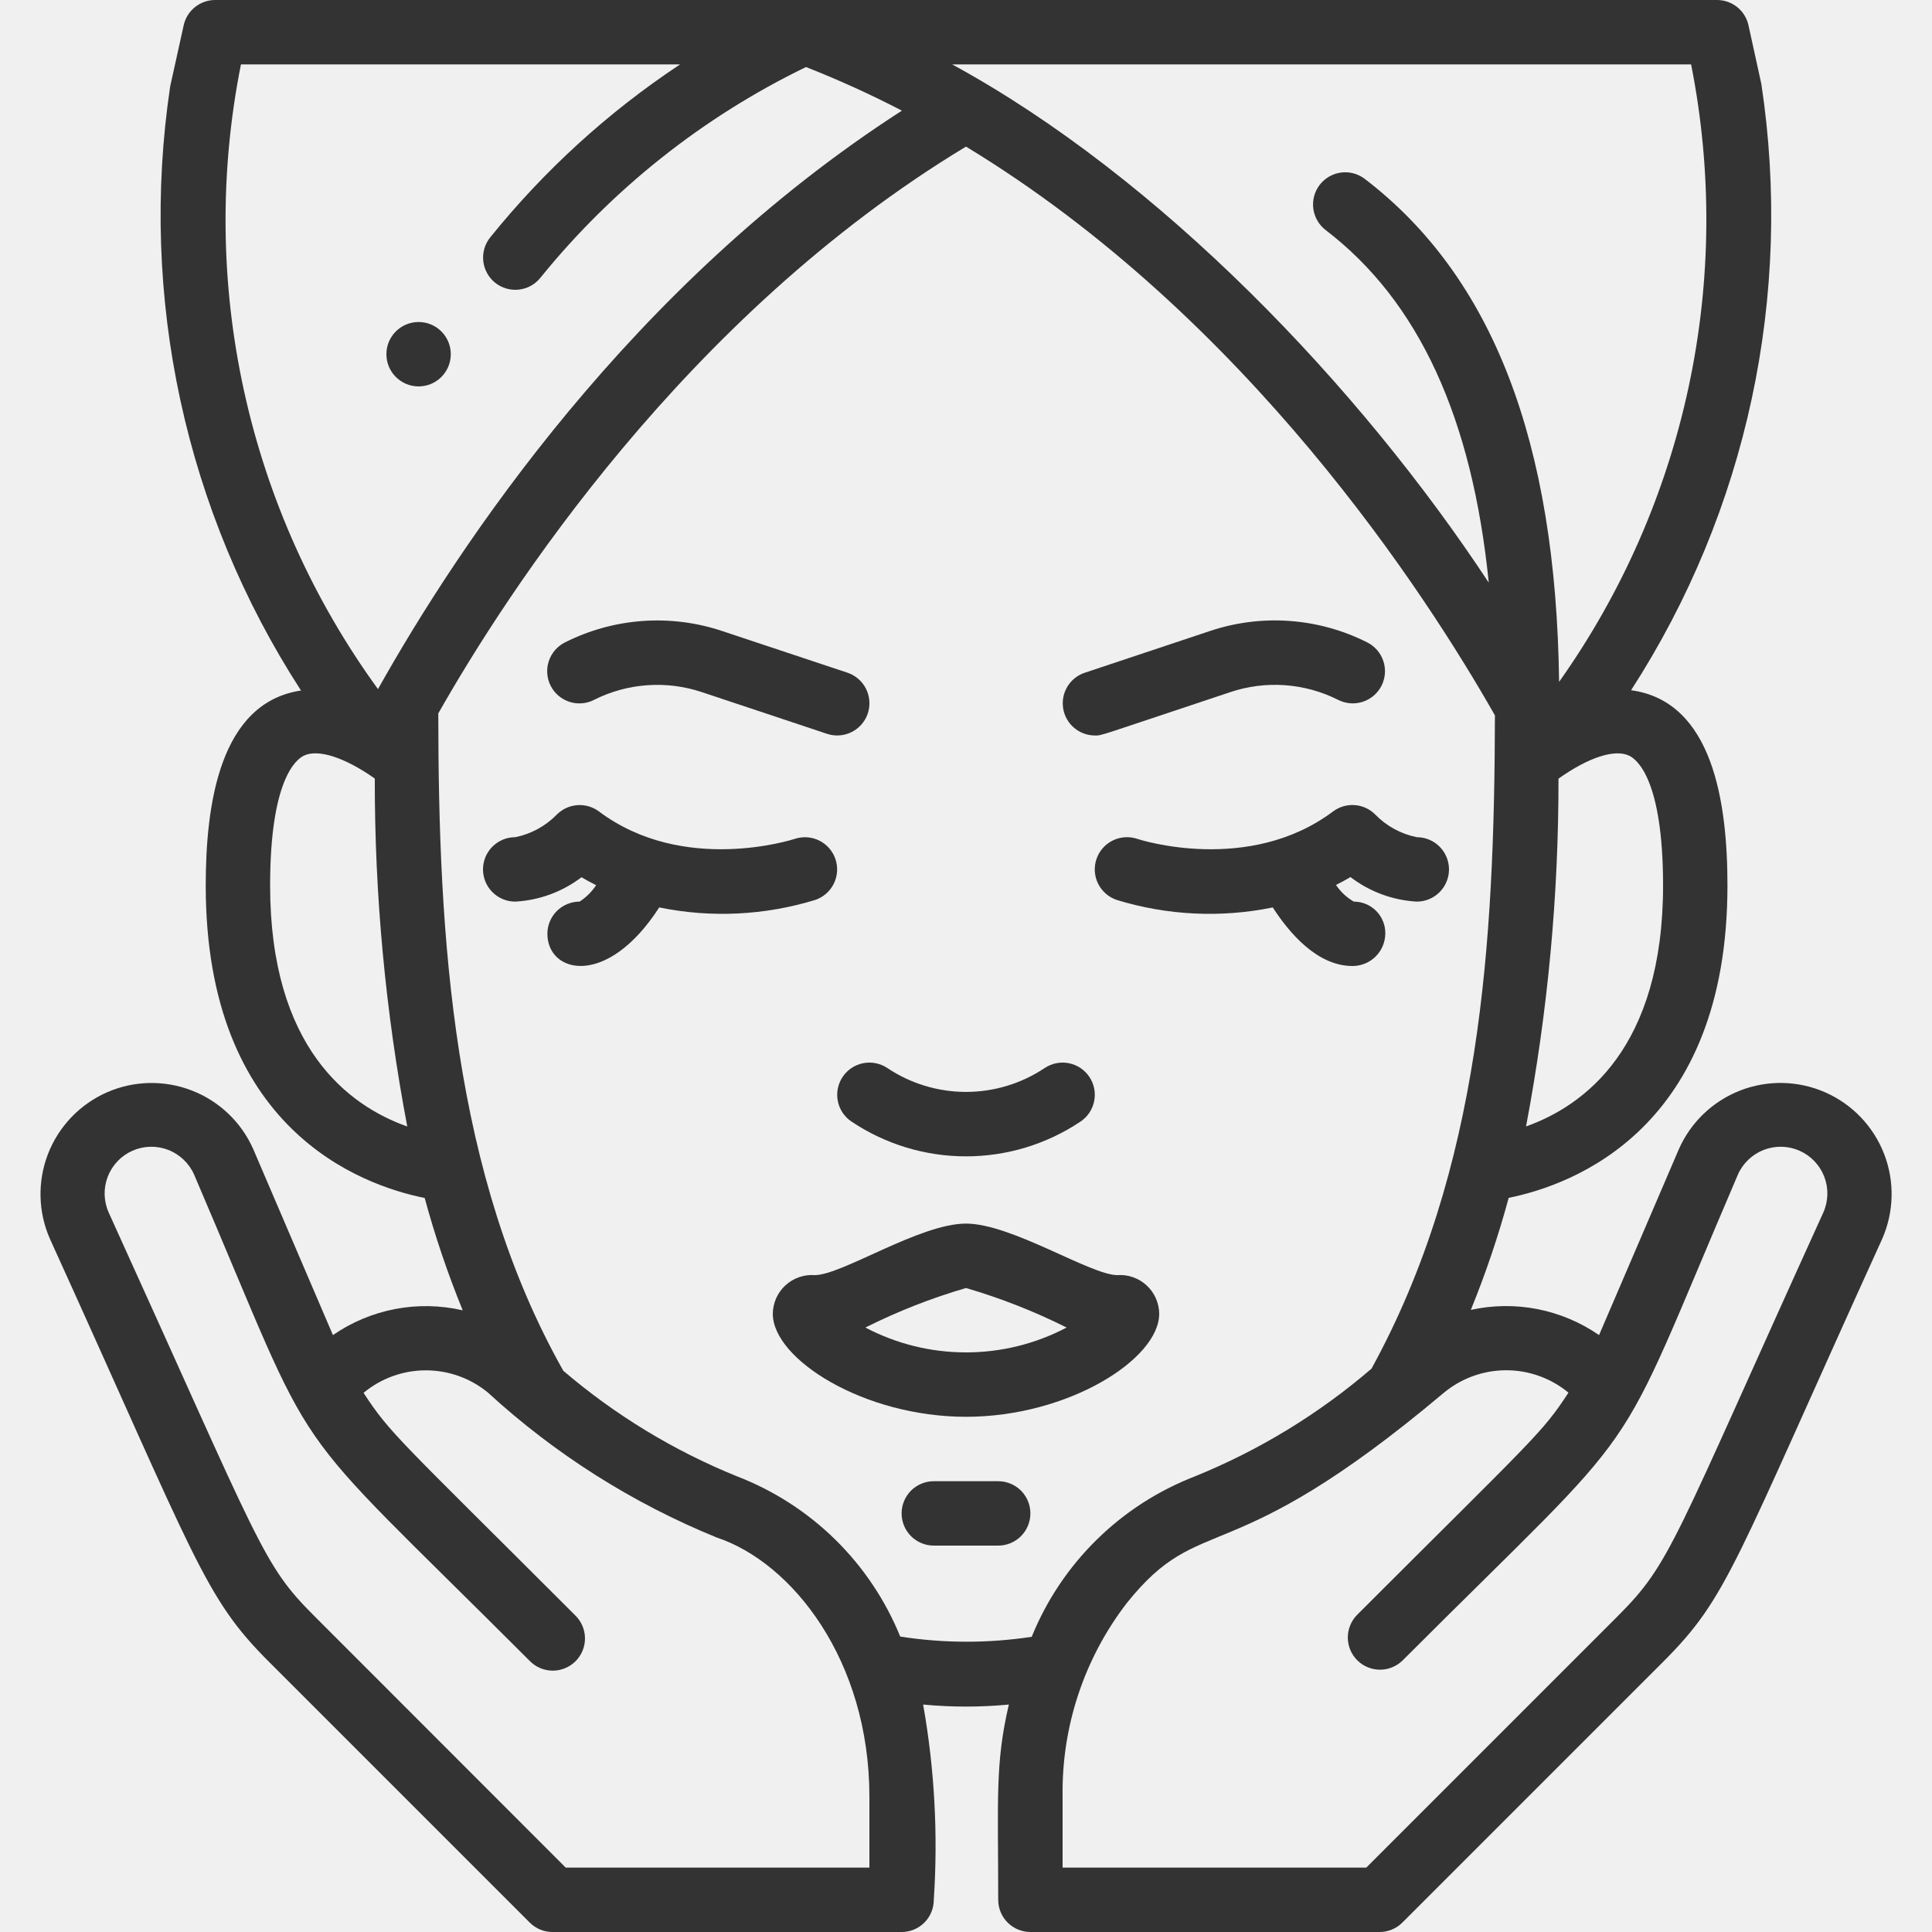
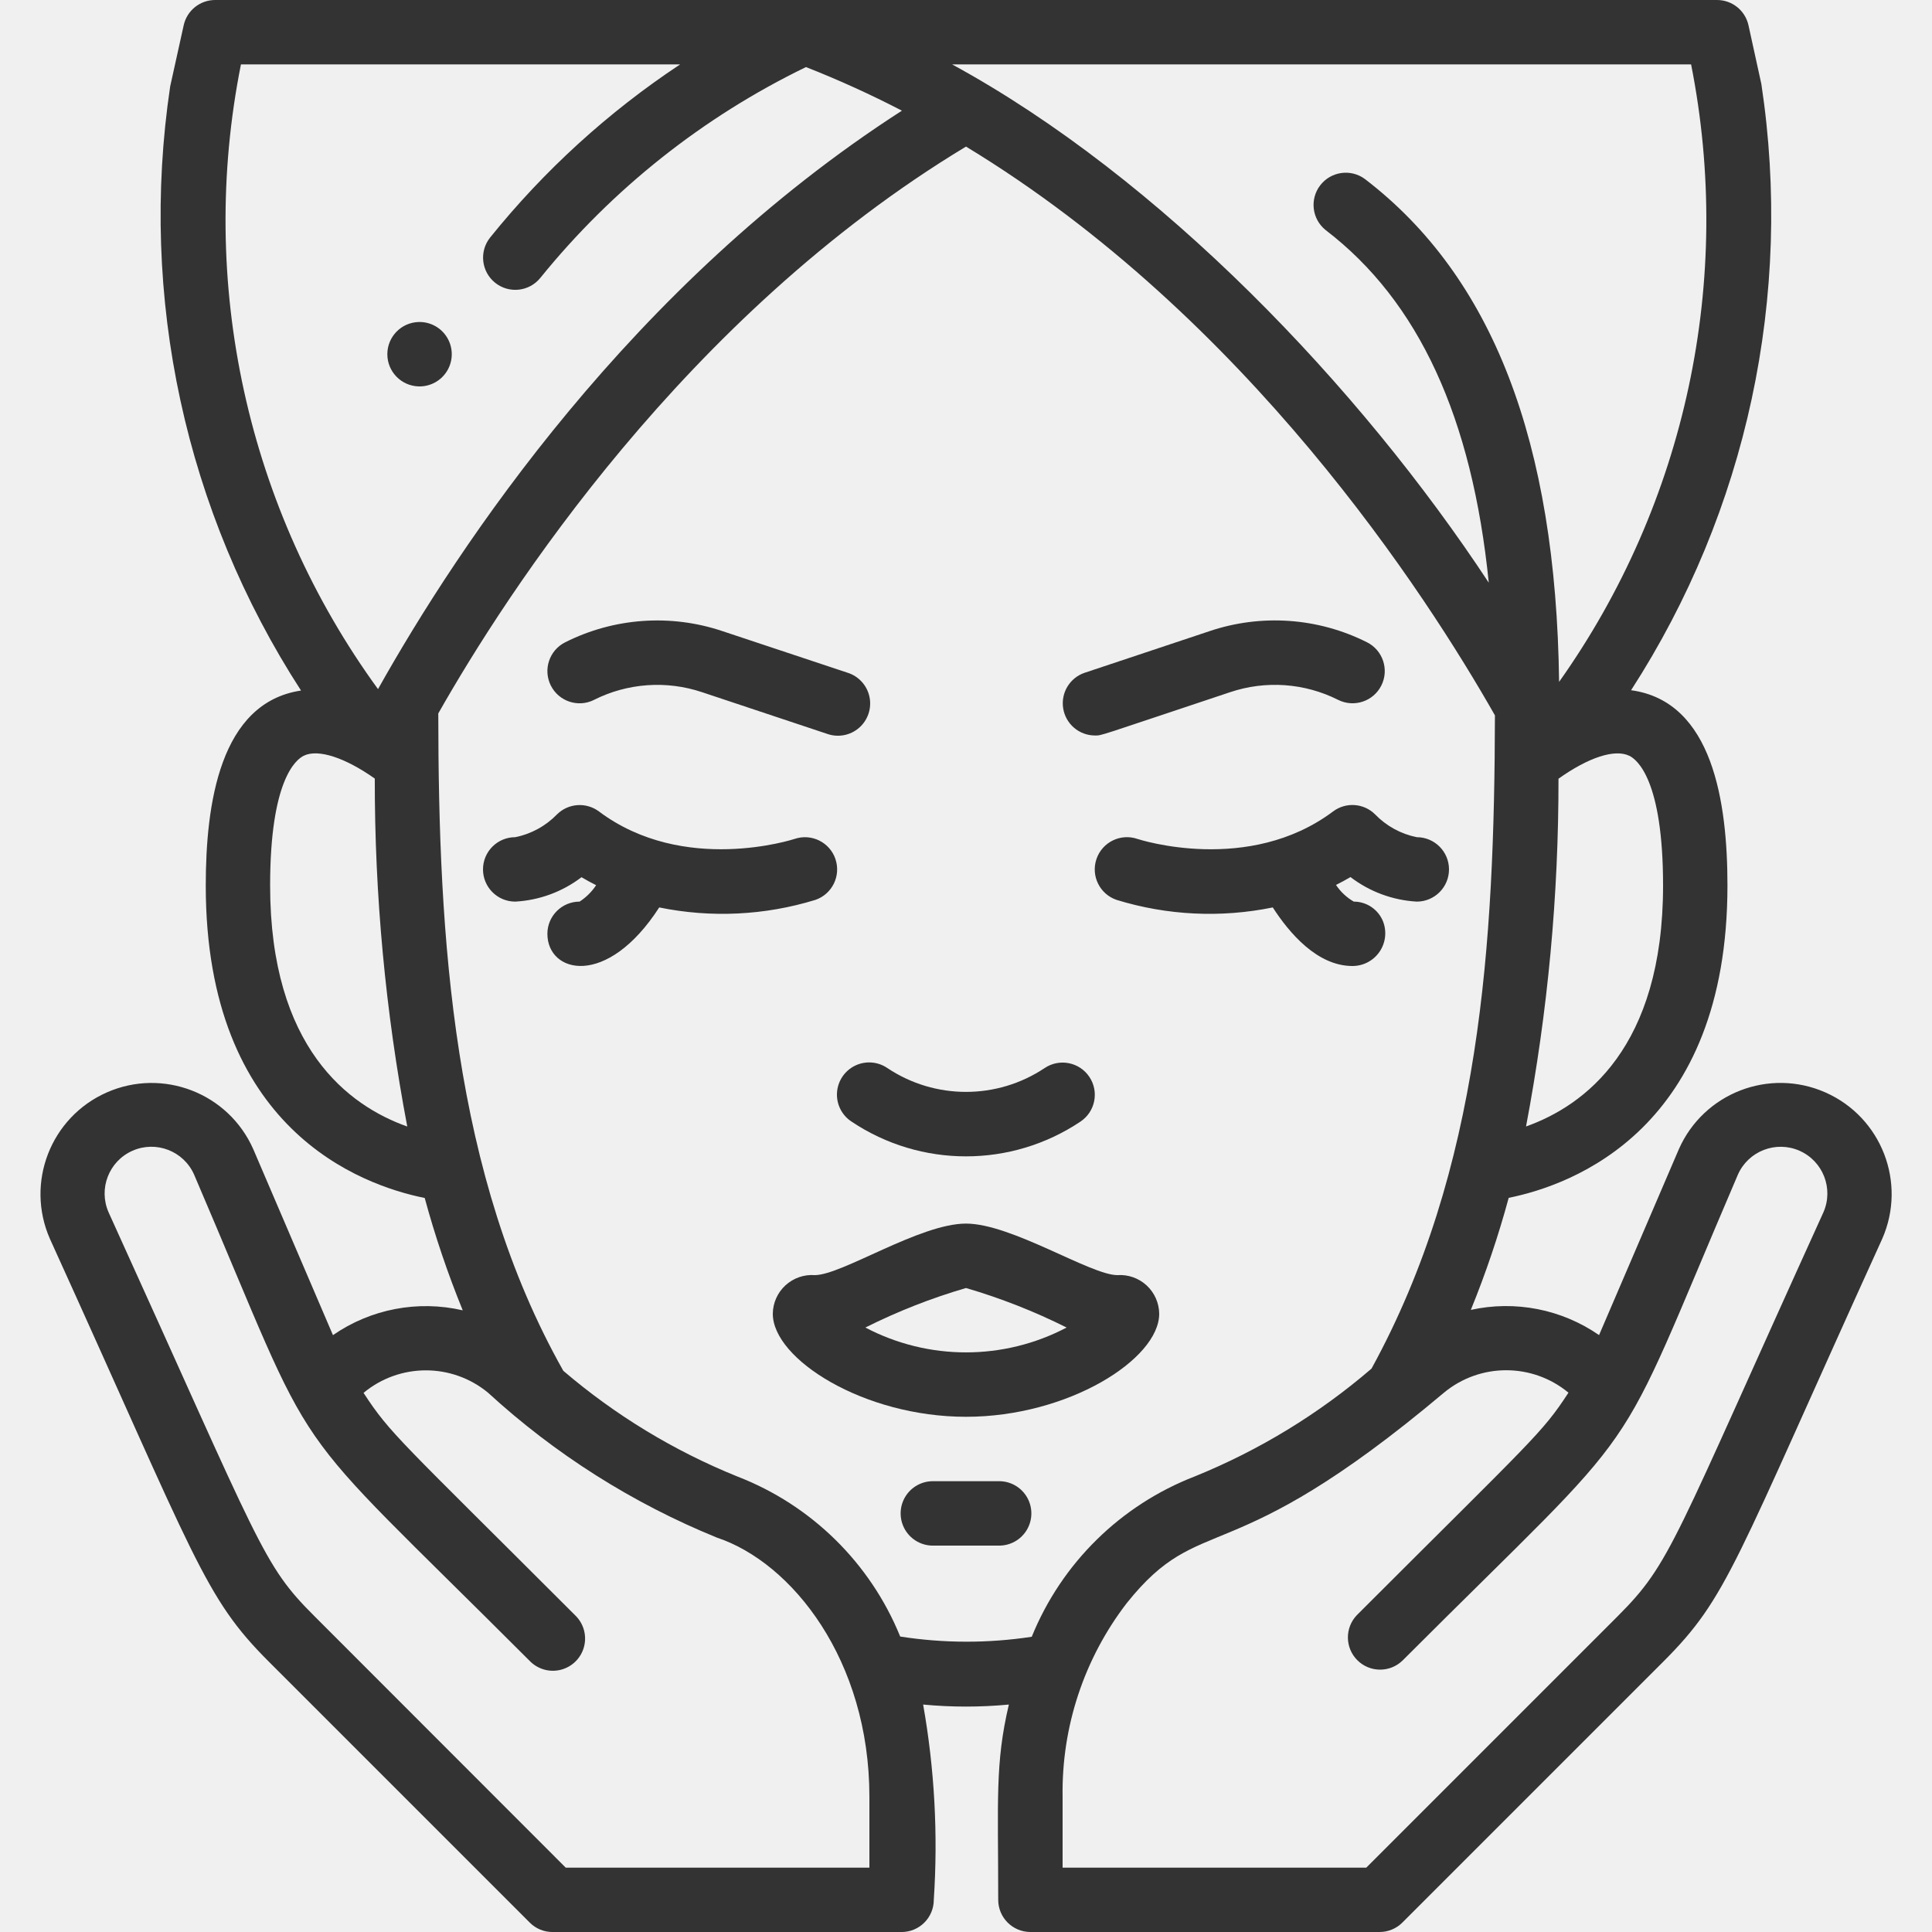
- <svg xmlns="http://www.w3.org/2000/svg" width="70" height="70" viewBox="0 0 70 70" fill="none">
-   <g clip-path="url(#clip0)">
-     <path d="M12.063 48.373L9.177 41.638C8.746 40.661 7.944 39.896 6.948 39.51C5.952 39.125 4.844 39.15 3.867 39.581C2.891 40.013 2.125 40.815 1.739 41.81C1.354 42.806 1.379 43.914 1.811 44.891C7.127 56.587 7.386 57.854 9.744 60.209L19.194 69.659C19.413 69.878 19.709 70.001 20.019 70.001H32.667C32.976 70.001 33.273 69.878 33.492 69.659C33.71 69.441 33.833 69.144 33.833 68.835C33.99 66.469 33.861 64.093 33.447 61.759C34.48 61.857 35.52 61.857 36.553 61.759C36.05 63.894 36.167 65.205 36.167 68.833C36.167 69.143 36.29 69.439 36.508 69.658C36.727 69.877 37.024 70 37.333 70H49.986C50.295 70 50.592 69.877 50.811 69.658L60.261 60.208C62.615 57.853 62.803 56.742 68.194 44.89C68.625 43.913 68.651 42.805 68.265 41.809C67.879 40.813 67.114 40.012 66.137 39.58C65.16 39.149 64.052 39.123 63.056 39.509C62.061 39.895 61.259 40.66 60.828 41.637L57.937 48.373C57.267 47.91 56.508 47.59 55.709 47.432C54.91 47.275 54.087 47.285 53.291 47.46C53.831 46.136 54.289 44.78 54.663 43.4C56.979 42.933 62.589 40.9 62.589 32.083C62.589 29.096 62.069 25.413 59.097 25.008C63.298 18.507 64.976 10.695 63.817 3.043L63.35 0.913C63.292 0.653 63.147 0.421 62.939 0.255C62.731 0.089 62.472 -0.001 62.206 -1.66321e-06H7.794C7.529 4.38809e-05 7.272 0.091 7.065 0.257C6.858 0.423 6.713 0.654 6.656 0.913L6.166 3.13C5.027 10.76 6.713 18.544 10.906 25.019C7.964 25.458 7.454 29.129 7.454 32.088C7.454 40.908 13.069 42.938 15.387 43.405C15.763 44.789 16.223 46.148 16.765 47.476C15.962 47.29 15.129 47.273 14.319 47.428C13.51 47.582 12.741 47.904 12.063 48.373ZM31.5 67.667H20.497L11.397 58.56C9.492 56.659 9.494 56.155 3.935 43.925C3.845 43.722 3.797 43.502 3.791 43.28C3.786 43.058 3.825 42.837 3.905 42.63C3.986 42.422 4.106 42.233 4.26 42.072C4.413 41.911 4.597 41.782 4.8 41.693C5.004 41.603 5.223 41.554 5.445 41.549C5.667 41.544 5.888 41.583 6.096 41.663C6.303 41.743 6.492 41.864 6.653 42.017C6.814 42.171 6.943 42.354 7.033 42.558C11.759 53.587 9.921 50.901 19.189 60.174C19.297 60.286 19.426 60.375 19.568 60.436C19.71 60.497 19.863 60.529 20.018 60.531C20.173 60.532 20.327 60.502 20.47 60.444C20.614 60.385 20.744 60.298 20.854 60.189C20.963 60.079 21.05 59.949 21.108 59.806C21.167 59.662 21.197 59.509 21.195 59.354C21.194 59.199 21.162 59.046 21.1 58.903C21.039 58.761 20.95 58.632 20.839 58.525C14.448 52.135 14.146 51.958 13.172 50.465C13.805 49.94 14.602 49.651 15.425 49.65C16.248 49.649 17.046 49.934 17.681 50.458C20.111 52.687 22.918 54.464 25.971 55.708C28.7 56.615 31.5 60.151 31.5 65.1V67.667ZM32.617 59.296C32.08 57.977 31.28 56.781 30.264 55.783C29.248 54.785 28.038 54.006 26.71 53.493C24.417 52.565 22.29 51.273 20.41 49.666C16.401 42.563 15.885 34.004 15.88 25.848C18.352 21.491 24.836 11.443 35 5.312C45.186 11.488 51.683 21.552 54.164 25.92C54.145 34.203 53.65 42.37 49.693 49.588C47.785 51.228 45.623 52.547 43.291 53.493C41.962 54.007 40.751 54.787 39.735 55.787C38.718 56.786 37.917 57.983 37.381 59.304C35.802 59.545 34.195 59.542 32.617 59.296ZM56.828 50.459C55.859 51.946 55.578 52.102 49.161 58.519C48.949 58.739 48.831 59.034 48.834 59.34C48.836 59.645 48.959 59.938 49.175 60.154C49.392 60.371 49.684 60.493 49.99 60.496C50.296 60.499 50.591 60.381 50.811 60.169C59.99 50.99 58.239 53.593 62.967 42.558C63.057 42.354 63.186 42.171 63.347 42.017C63.508 41.864 63.697 41.743 63.904 41.663C64.112 41.583 64.333 41.544 64.555 41.549C64.777 41.554 64.996 41.603 65.2 41.693C65.403 41.782 65.587 41.911 65.74 42.072C65.894 42.233 66.014 42.422 66.095 42.63C66.175 42.837 66.214 43.058 66.209 43.28C66.203 43.502 66.155 43.722 66.065 43.925C60.589 55.973 60.555 56.612 58.61 58.56L49.503 67.667H38.5V65.1C38.46 62.567 39.278 60.096 40.822 58.087C43.557 54.666 44.43 57.099 52.319 50.458C52.953 49.934 53.751 49.647 54.574 49.647C55.397 49.647 56.194 49.934 56.828 50.459ZM60.256 32.083C60.256 37.958 57.408 40.06 55.291 40.813C56.079 36.66 56.473 32.44 56.467 28.212C57.546 27.446 58.502 27.126 59.033 27.383C59.319 27.52 60.256 28.27 60.256 32.083ZM61.272 2.333C62.037 6.192 62.007 10.165 61.184 14.012C60.362 17.858 58.764 21.497 56.489 24.705C56.378 15.992 54.076 10.022 49.449 6.482C49.203 6.294 48.893 6.211 48.586 6.252C48.279 6.293 48.002 6.454 47.813 6.7C47.626 6.946 47.543 7.256 47.584 7.563C47.625 7.87 47.786 8.148 48.032 8.336C51.404 10.915 53.338 15.136 53.941 21.111C49.263 14.006 42.037 6.438 34.498 2.333H61.272ZM8.73 2.333H24.642C22.039 4.057 19.718 6.173 17.759 8.604C17.663 8.724 17.592 8.861 17.549 9.008C17.507 9.156 17.493 9.31 17.51 9.462C17.527 9.614 17.574 9.762 17.648 9.896C17.722 10.03 17.821 10.149 17.941 10.245C18.061 10.34 18.198 10.412 18.345 10.454C18.492 10.497 18.646 10.51 18.799 10.493C18.951 10.476 19.099 10.43 19.233 10.356C19.367 10.282 19.486 10.182 19.581 10.062C22.189 6.842 25.474 4.236 29.203 2.429C30.388 2.896 31.548 3.422 32.678 4.009C22.885 10.313 16.631 19.732 13.695 24.967C11.35 21.742 9.697 18.065 8.843 14.17C7.988 10.274 7.95 6.244 8.73 2.333ZM9.787 32.083C9.787 28.265 10.72 27.516 11.012 27.378C11.533 27.127 12.509 27.452 13.579 28.208C13.573 32.438 13.967 36.659 14.756 40.815C12.639 40.066 9.787 37.965 9.787 32.083Z" fill="#333333" />
-     <path d="M21.521 25.358C22.124 25.055 22.78 24.874 23.453 24.827C24.125 24.779 24.8 24.865 25.439 25.08L29.965 26.588C30.259 26.686 30.579 26.663 30.856 26.524C31.133 26.386 31.344 26.143 31.442 25.849C31.539 25.555 31.516 25.234 31.378 24.957C31.239 24.68 30.996 24.47 30.702 24.372L26.177 22.867C25.247 22.555 24.265 22.43 23.287 22.499C22.309 22.569 21.354 22.831 20.479 23.271C20.34 23.339 20.217 23.434 20.115 23.549C20.014 23.665 19.936 23.8 19.887 23.946C19.837 24.091 19.817 24.246 19.828 24.399C19.838 24.553 19.879 24.703 19.948 24.841C20.017 24.978 20.113 25.101 20.229 25.202C20.346 25.302 20.481 25.379 20.627 25.427C20.773 25.476 20.928 25.494 21.081 25.482C21.235 25.471 21.384 25.429 21.521 25.359V25.358Z" fill="#333333" />
-     <path d="M39.667 26.648C39.938 26.648 39.667 26.712 44.567 25.08C45.206 24.864 45.881 24.778 46.553 24.826C47.226 24.873 47.882 25.054 48.484 25.358C48.621 25.427 48.771 25.469 48.925 25.481C49.078 25.493 49.233 25.474 49.379 25.426C49.525 25.378 49.66 25.301 49.777 25.201C49.893 25.1 49.989 24.977 50.058 24.84C50.126 24.702 50.167 24.552 50.178 24.398C50.188 24.244 50.169 24.09 50.119 23.945C50.07 23.799 49.992 23.664 49.891 23.548C49.789 23.433 49.666 23.338 49.527 23.27C48.651 22.83 47.696 22.567 46.718 22.498C45.74 22.428 44.758 22.553 43.828 22.866L39.304 24.374C39.041 24.461 38.818 24.639 38.675 24.875C38.531 25.112 38.476 25.392 38.52 25.665C38.563 25.938 38.702 26.187 38.913 26.367C39.123 26.547 39.39 26.647 39.667 26.648Z" fill="#333333" />
-     <path d="M30.269 31.125C30.17 30.833 29.959 30.592 29.682 30.455C29.405 30.318 29.085 30.297 28.792 30.395C28.751 30.408 24.773 31.705 21.7 29.4C21.476 29.233 21.2 29.152 20.922 29.172C20.644 29.191 20.382 29.309 20.183 29.505C19.774 29.928 19.244 30.217 18.667 30.333C18.357 30.333 18.061 30.456 17.842 30.675C17.623 30.894 17.5 31.191 17.5 31.5C17.5 31.809 17.623 32.106 17.842 32.325C18.061 32.544 18.357 32.667 18.667 32.667C19.538 32.62 20.375 32.312 21.069 31.784C21.245 31.889 21.419 31.982 21.599 32.072C21.442 32.309 21.238 32.512 21 32.667C20.691 32.667 20.394 32.79 20.175 33.008C19.956 33.227 19.833 33.524 19.833 33.833C19.833 35.267 21.988 35.817 23.885 32.878C25.765 33.263 27.712 33.167 29.545 32.604C29.836 32.503 30.076 32.291 30.212 32.014C30.348 31.737 30.368 31.418 30.269 31.125Z" fill="#333333" />
-     <path d="M48.3 29.4C45.242 31.692 41.291 30.423 41.209 30.395C40.916 30.295 40.596 30.316 40.318 30.452C40.04 30.588 39.828 30.83 39.728 31.123C39.628 31.415 39.648 31.736 39.785 32.014C39.921 32.291 40.163 32.504 40.455 32.604C42.289 33.169 44.235 33.263 46.115 32.878C46.708 33.798 47.724 35 49 35C49.312 35.002 49.613 34.88 49.836 34.662C50.059 34.443 50.187 34.146 50.192 33.833C50.196 33.681 50.169 33.53 50.112 33.389C50.057 33.247 49.973 33.118 49.867 33.01C49.76 32.901 49.633 32.815 49.493 32.756C49.353 32.697 49.202 32.667 49.05 32.667C48.792 32.518 48.571 32.312 48.406 32.063C48.581 31.974 48.756 31.883 48.931 31.778C49.624 32.309 50.462 32.618 51.333 32.667C51.643 32.667 51.94 32.544 52.158 32.325C52.377 32.106 52.5 31.809 52.5 31.5C52.5 31.191 52.377 30.894 52.158 30.675C51.94 30.456 51.643 30.333 51.333 30.333C50.759 30.217 50.233 29.93 49.825 29.509C49.626 29.31 49.363 29.19 49.083 29.17C48.803 29.15 48.525 29.232 48.3 29.4Z" fill="#333333" />
-     <path d="M30.852 40.637C32.08 41.459 33.523 41.897 35 41.897C36.477 41.897 37.92 41.459 39.148 40.637C39.275 40.552 39.385 40.443 39.47 40.316C39.555 40.188 39.614 40.045 39.644 39.895C39.674 39.745 39.674 39.59 39.645 39.44C39.615 39.29 39.556 39.147 39.471 39.019C39.386 38.892 39.276 38.782 39.149 38.697C39.022 38.612 38.879 38.553 38.728 38.522C38.578 38.492 38.424 38.492 38.273 38.522C38.123 38.552 37.98 38.611 37.852 38.696C37.008 39.26 36.016 39.562 35 39.562C33.984 39.562 32.992 39.26 32.148 38.696C31.89 38.524 31.575 38.462 31.271 38.522C30.968 38.583 30.701 38.762 30.529 39.019C30.358 39.277 30.295 39.592 30.356 39.895C30.416 40.199 30.595 40.466 30.852 40.637Z" fill="#333333" />
-     <path d="M42 47.6C41.998 47.407 41.957 47.216 41.879 47.039C41.8 46.862 41.687 46.703 41.544 46.572C41.402 46.441 41.235 46.34 41.052 46.276C40.87 46.212 40.676 46.186 40.483 46.2C39.516 46.2 36.653 44.333 35 44.333C33.325 44.333 30.501 46.2 29.523 46.2C29.329 46.186 29.135 46.211 28.952 46.275C28.769 46.338 28.601 46.439 28.458 46.57C28.315 46.701 28.201 46.861 28.122 47.038C28.044 47.215 28.002 47.406 28 47.6C28 49.246 31.296 51.333 35 51.333C38.704 51.333 42 49.245 42 47.6ZM35 46.667C36.255 47.034 37.476 47.514 38.646 48.099C37.522 48.691 36.27 49 35 49C33.73 49 32.478 48.691 31.354 48.099C32.524 47.513 33.744 47.033 35 46.667Z" fill="#333333" />
-     <path d="M36.167 53.667H33.833C33.524 53.667 33.227 53.79 33.008 54.008C32.79 54.227 32.667 54.524 32.667 54.833C32.667 55.143 32.79 55.44 33.008 55.658C33.227 55.877 33.524 56 33.833 56H36.167C36.476 56 36.773 55.877 36.992 55.658C37.21 55.44 37.333 55.143 37.333 54.833C37.333 54.524 37.21 54.227 36.992 54.008C36.773 53.79 36.476 53.667 36.167 53.667Z" fill="#333333" />
-     <path d="M15.167 14C15.811 14 16.333 13.478 16.333 12.833C16.333 12.189 15.811 11.667 15.167 11.667C14.522 11.667 14 12.189 14 12.833C14 13.478 14.522 14 15.167 14Z" fill="#333333" />
+ <svg xmlns="http://www.w3.org/2000/svg" width="70" height="70" fill="none">
+   <g clip-path="url(#clip0)" fill="#333">
+     <path d="M12.063 48.373l-2.886-6.735a4.026 4.026 0 00-7.366 3.253c5.316 11.696 5.575 12.963 7.933 15.318l9.45 9.45c.219.22.515.342.825.342h12.648a1.167 1.167 0 001.166-1.166 29.41 29.41 0 00-.386-7.076 16.44 16.44 0 003.106 0c-.503 2.135-.386 3.446-.386 7.074A1.167 1.167 0 0037.333 70h12.653c.31 0 .606-.123.825-.342l9.45-9.45c2.354-2.355 2.542-3.466 7.933-15.318a4.026 4.026 0 00-7.366-3.253l-2.891 6.736a5.925 5.925 0 00-4.646-.913c.54-1.324.998-2.68 1.372-4.06 2.316-.467 7.926-2.5 7.926-11.317 0-2.987-.52-6.67-3.492-7.075a31.718 31.718 0 004.72-21.965L63.35.913A1.167 1.167 0 0062.205 0H7.796a1.167 1.167 0 00-1.14.913l-.49 2.217a31.67 31.67 0 004.741 21.89c-2.942.438-3.452 4.11-3.452 7.068 0 8.82 5.615 10.85 7.933 11.317a35.283 35.283 0 001.378 4.071 5.914 5.914 0 00-4.702.898zM31.5 67.668H20.497l-9.1-9.107c-1.905-1.9-1.903-2.405-7.462-14.635a1.693 1.693 0 013.098-1.367c4.726 11.03 2.888 8.343 12.156 17.616a1.167 1.167 0 101.65-1.65c-6.391-6.39-6.693-6.566-7.667-8.059a3.536 3.536 0 014.509-.007 27.774 27.774 0 008.29 5.25c2.729.907 5.529 4.443 5.529 9.392v2.567zm1.117-8.371a10.428 10.428 0 00-5.907-5.803 22.927 22.927 0 01-6.3-3.827c-4.009-7.102-4.525-15.662-4.53-23.818C18.352 21.49 24.835 11.443 35 5.311c10.186 6.176 16.683 16.24 19.164 20.608-.019 8.283-.514 16.45-4.471 23.668a23.187 23.187 0 01-6.401 3.905 10.44 10.44 0 00-5.91 5.811 15.63 15.63 0 01-4.765-.008zm24.211-8.837c-.97 1.487-1.25 1.643-7.667 8.06a1.167 1.167 0 001.65 1.65c9.179-9.179 7.428-6.576 12.156-17.611a1.695 1.695 0 012.233-.865 1.694 1.694 0 01.865 2.232c-5.476 12.048-5.51 12.688-7.455 14.635l-9.107 9.107H38.5V65.1a11.22 11.22 0 012.322-7.013c2.735-3.42 3.608-.988 11.497-7.629a3.536 3.536 0 014.51.002zm3.428-18.376c0 5.875-2.848 7.977-4.965 8.73a67.093 67.093 0 001.176-12.6c1.079-.767 2.035-1.087 2.566-.83.286.137 1.223.887 1.223 4.7zm1.016-29.75a28.947 28.947 0 01-4.783 22.372c-.111-8.713-2.413-14.683-7.04-18.223a1.167 1.167 0 00-1.417 1.854c3.373 2.58 5.306 6.8 5.909 12.775-4.678-7.105-11.904-14.673-19.443-18.778h26.774zm-52.542 0h15.912a30.382 30.382 0 00-6.883 6.271 1.167 1.167 0 101.822 1.459 28.217 28.217 0 019.622-7.634c1.185.467 2.345.993 3.475 1.58-9.793 6.304-16.047 15.723-18.982 20.958A28.871 28.871 0 018.73 2.333zm1.057 29.75c0-3.818.933-4.567 1.225-4.705.52-.25 1.497.074 2.567.83a67.106 67.106 0 001.177 12.607c-2.117-.75-4.969-2.85-4.969-8.732z" />
+     <path d="M21.521 25.358a5.103 5.103 0 013.918-.278l4.526 1.508a1.168 1.168 0 10.737-2.216l-4.526-1.505a7.422 7.422 0 00-5.697.404 1.167 1.167 0 101.043 2.088v-.002zm18.146 1.29c.271 0 0 .064 4.9-1.568a5.092 5.092 0 013.917.278 1.167 1.167 0 101.043-2.088 7.425 7.425 0 00-5.699-.404l-4.524 1.508a1.167 1.167 0 00.363 2.274zm-9.397 4.477a1.167 1.167 0 00-1.478-.73c-.04.013-4.019 1.31-7.092-.995a1.167 1.167 0 00-1.517.105 2.91 2.91 0 01-1.516.828 1.167 1.167 0 100 2.334 4.349 4.349 0 002.402-.884c.176.105.35.199.53.289a2.07 2.07 0 01-.599.595 1.167 1.167 0 00-1.167 1.166c0 1.434 2.155 1.984 4.052-.955 1.88.385 3.827.29 5.66-.274a1.167 1.167 0 00.724-1.479zM48.3 29.4c-3.058 2.293-7.01 1.023-7.091.995a1.167 1.167 0 10-.754 2.209c1.834.565 3.78.659 5.66.274C46.708 33.798 47.724 35 49 35a1.186 1.186 0 001.112-1.611 1.142 1.142 0 00-1.062-.722 1.922 1.922 0 01-.644-.604c.175-.09.35-.18.525-.285.693.53 1.53.84 2.402.889a1.167 1.167 0 000-2.334 2.896 2.896 0 01-1.508-.824A1.166 1.166 0 0048.3 29.4zM30.852 40.637a7.458 7.458 0 008.296 0 1.166 1.166 0 10-1.296-1.941 5.133 5.133 0 01-5.704 0 1.167 1.167 0 10-1.296 1.941zM42 47.6a1.418 1.418 0 00-1.517-1.4c-.967 0-3.83-1.867-5.483-1.867-1.675 0-4.499 1.867-5.477 1.867A1.418 1.418 0 0028 47.6c0 1.646 3.296 3.733 7 3.733s7-2.088 7-3.733zm-7-.933c1.255.367 2.476.847 3.646 1.432a7.831 7.831 0 01-7.292 0A21.69 21.69 0 0135 46.667zm1.167 7h-2.334a1.167 1.167 0 100 2.333h2.334a1.167 1.167 0 100-2.333zM15.167 14a1.167 1.167 0 100-2.333 1.167 1.167 0 000 2.333z" />
  </g>
  <defs>
    <clipPath id="clip0">
-       <rect width="70" height="70" fill="white" />
+       <path fill="#fff" d="M0 0h70v70H0z" />
    </clipPath>
  </defs>
</svg>
